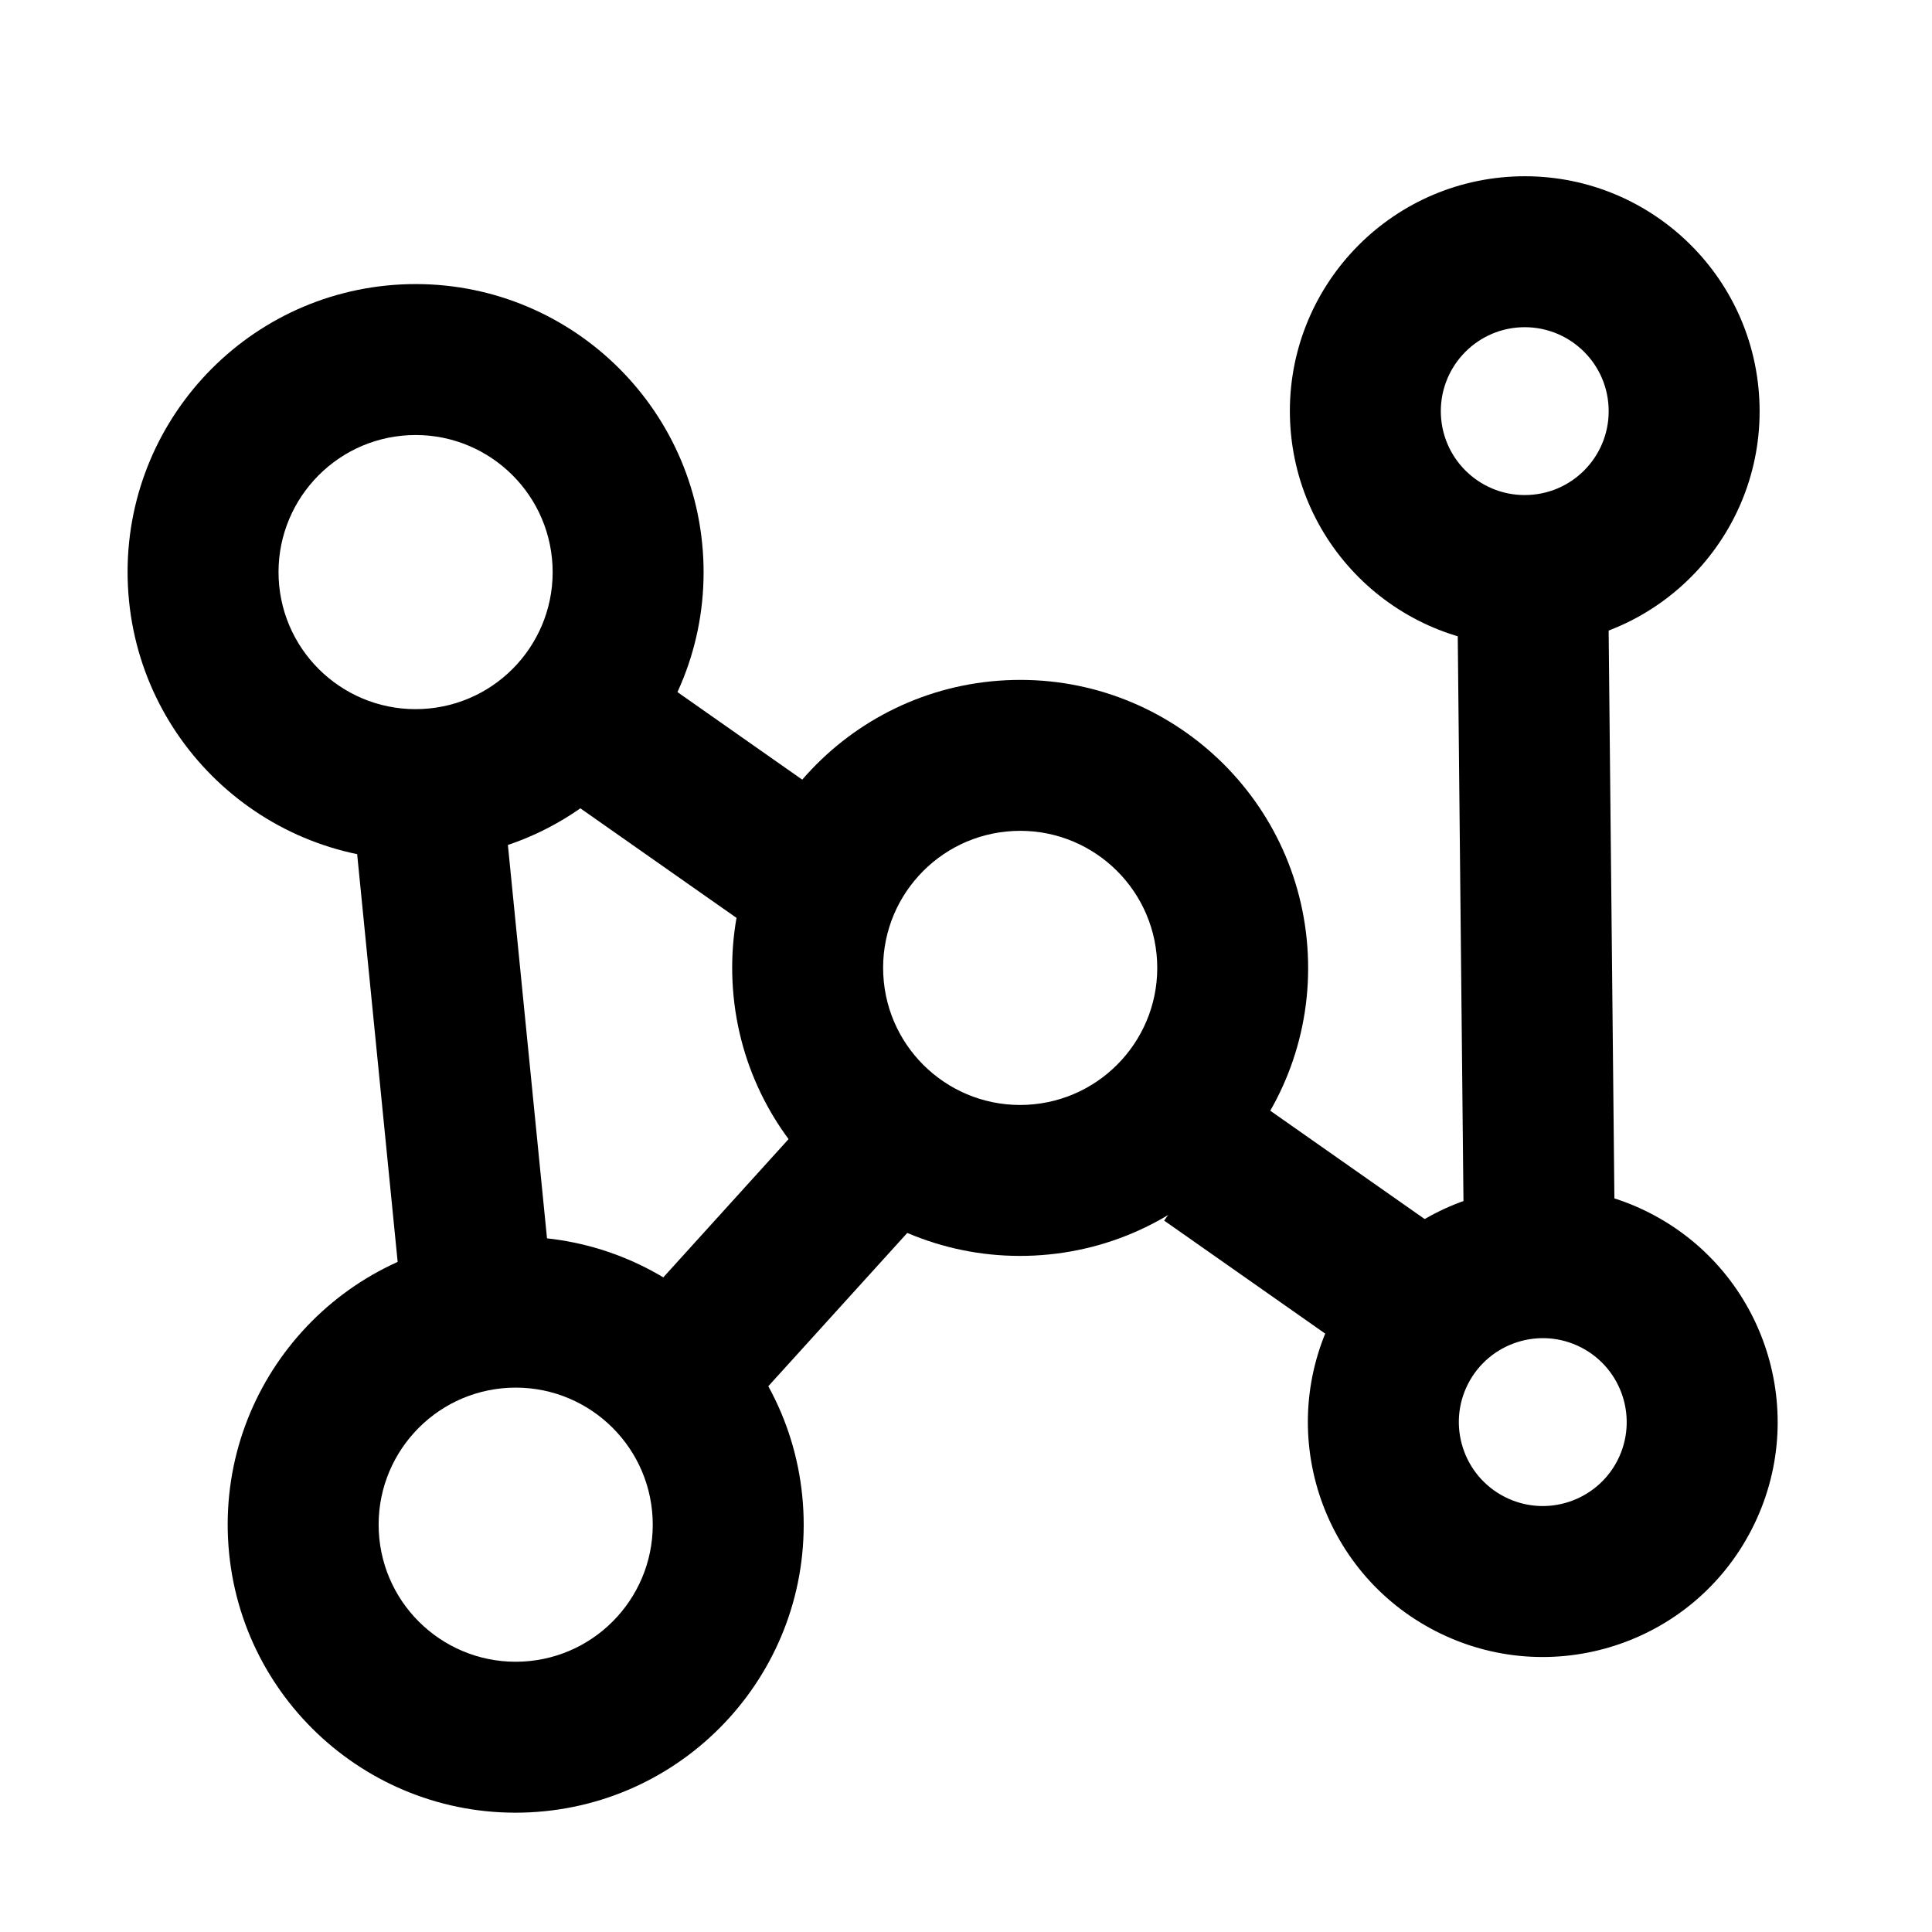
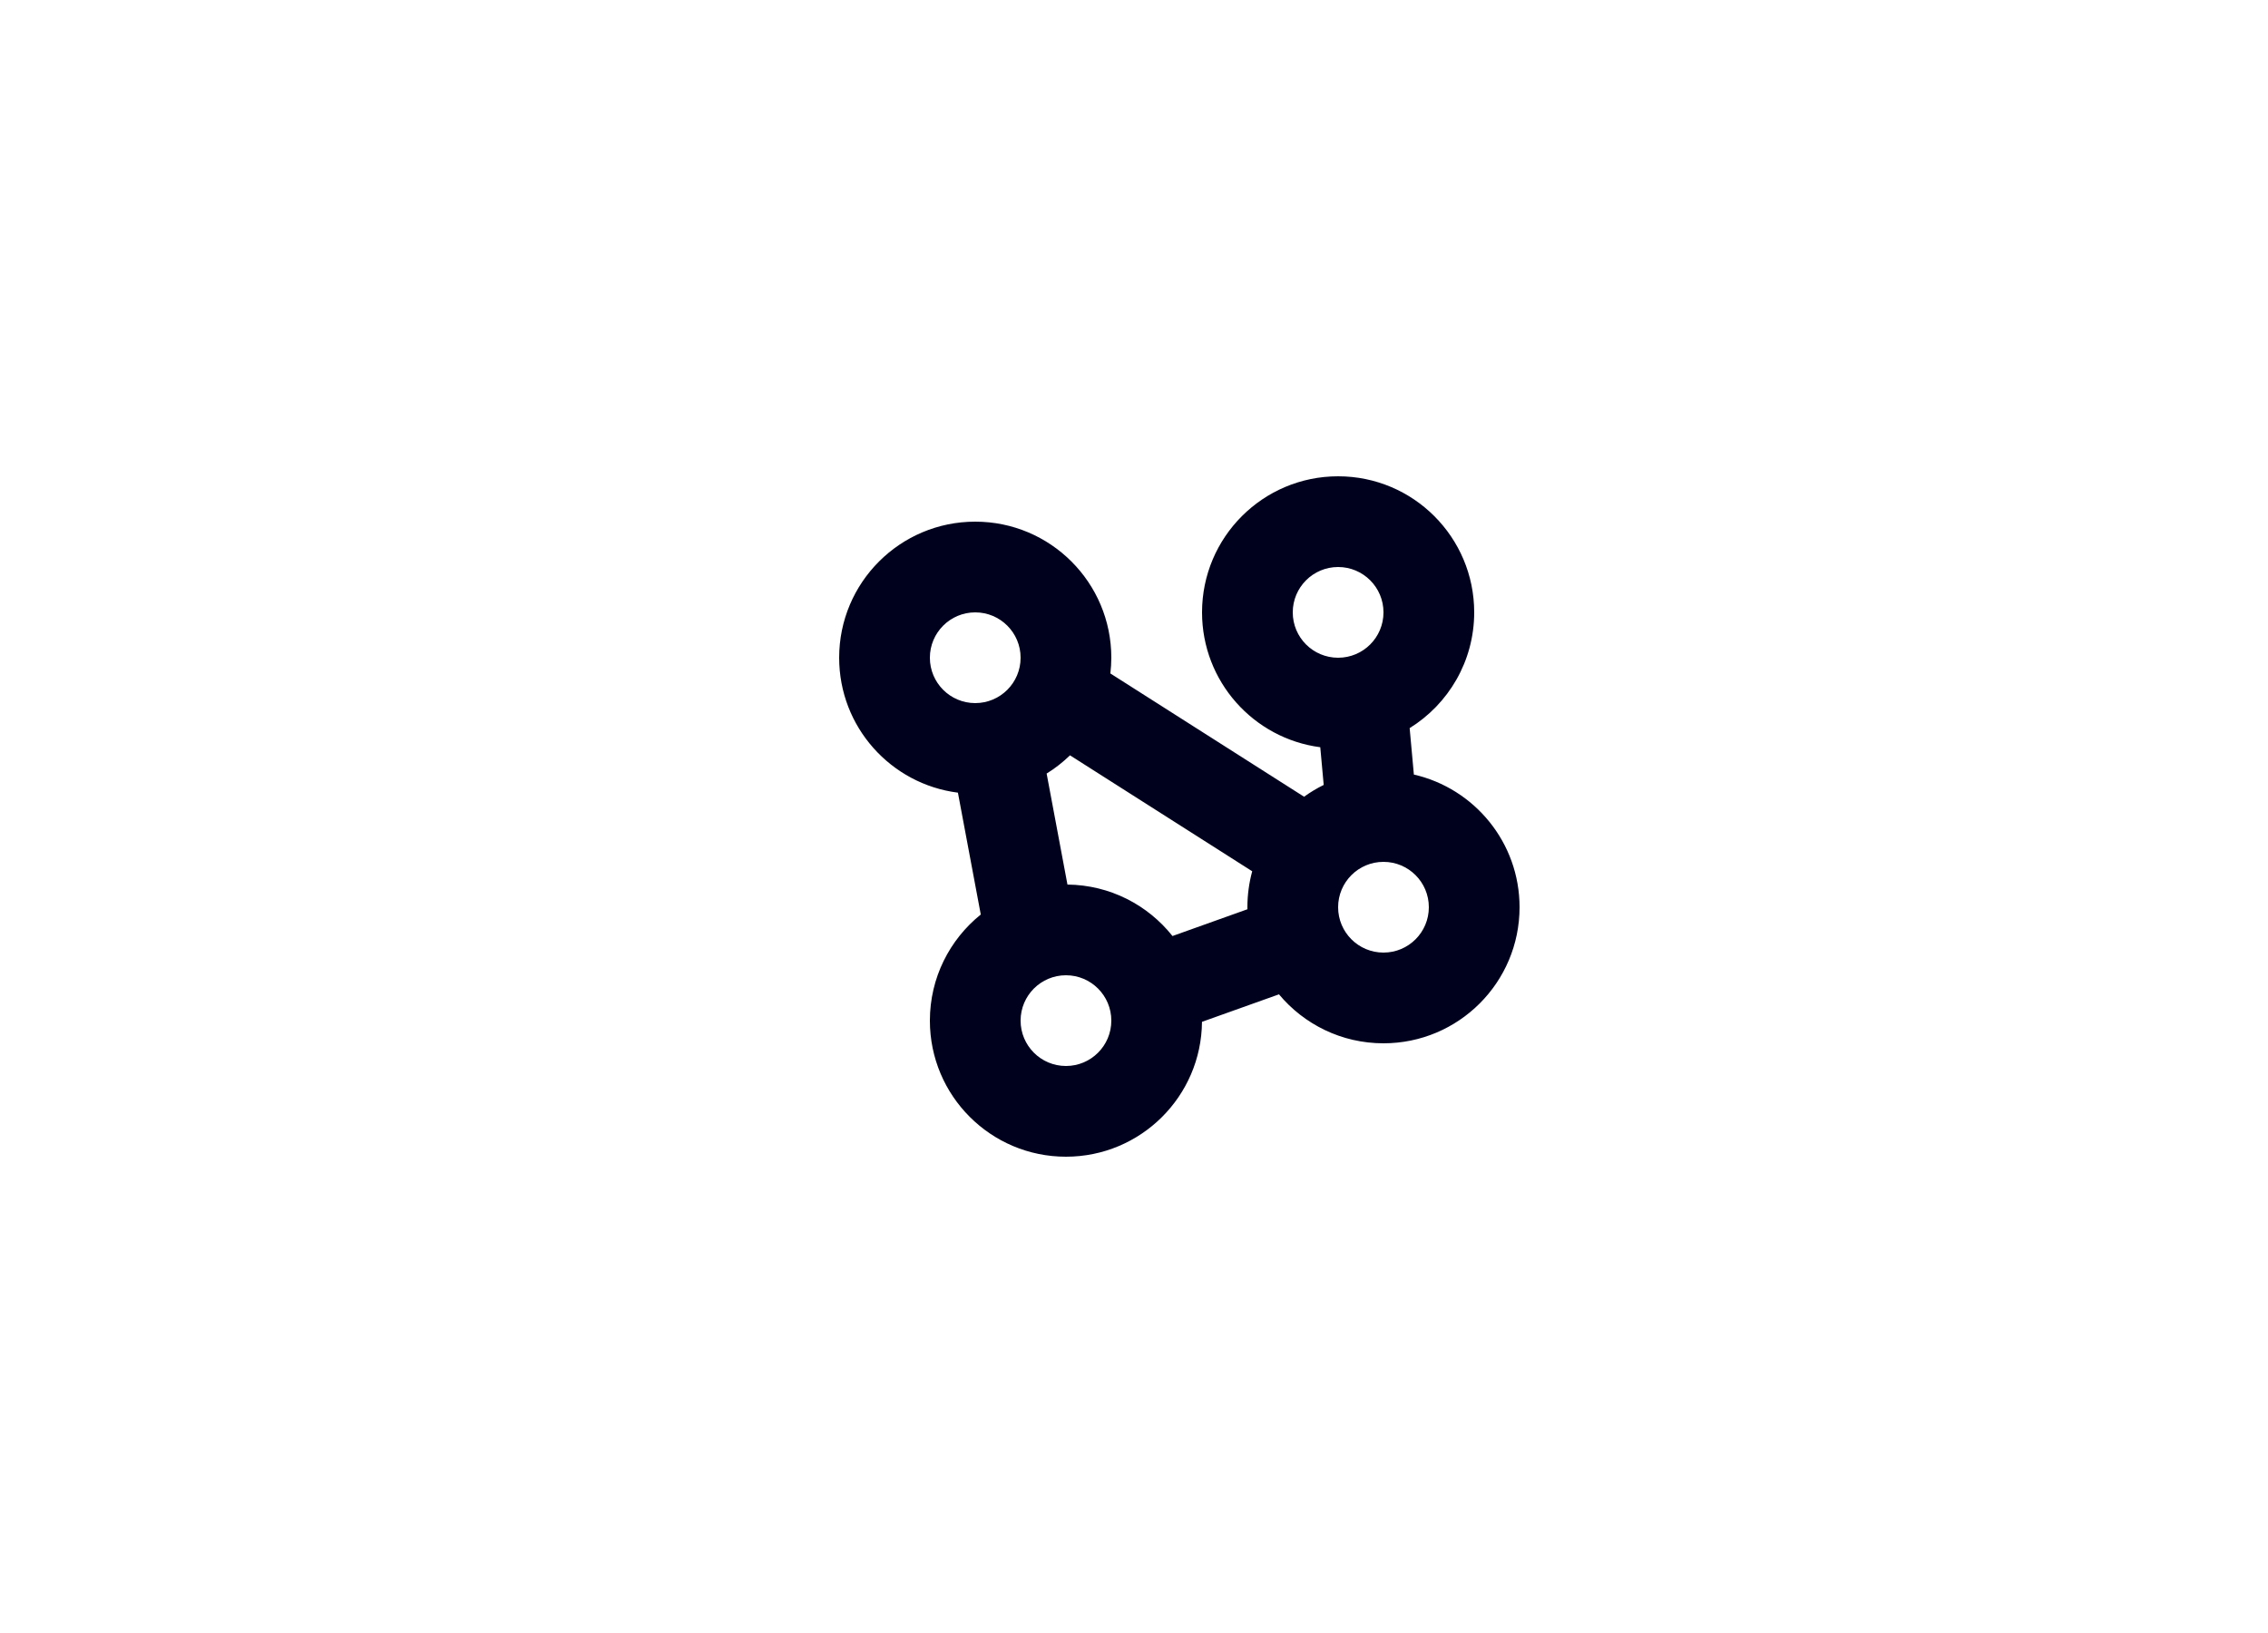
- <svg xmlns="http://www.w3.org/2000/svg" width="32" height="32" viewBox="0 0 32 32" fill="none">
-   <path d="M19.165 15.92C19.226 17.172 18.26 18.237 17.008 18.299C15.756 18.36 14.692 17.395 14.63 16.143C14.568 14.891 15.533 13.826 16.785 13.764C18.037 13.702 19.103 14.668 19.165 15.92ZM21.661 15.797C21.532 13.166 19.294 11.138 16.662 11.267C14.031 11.397 12.004 13.635 12.133 16.266C12.263 18.897 14.5 20.925 17.131 20.796C19.762 20.666 21.791 18.428 21.661 15.797Z" fill="black" />
-   <path d="M26.643 6.742C26.681 7.509 26.089 8.161 25.323 8.198C24.556 8.236 23.904 7.645 23.866 6.878C23.829 6.112 24.42 5.459 25.186 5.421C25.953 5.384 26.606 5.975 26.643 6.742ZM29.14 6.619C29.035 4.473 27.209 2.819 25.063 2.924C22.918 3.03 21.264 4.856 21.369 7.001C21.475 9.147 23.3 10.8 25.445 10.695C27.591 10.59 29.246 8.765 29.14 6.619Z" fill="black" />
-   <path d="M9.151 9.365C9.212 10.617 8.247 11.681 6.995 11.743C5.743 11.804 4.678 10.839 4.616 9.588C4.555 8.336 5.52 7.27 6.772 7.208C8.024 7.147 9.089 8.112 9.151 9.365ZM11.648 9.242C11.518 6.611 9.28 4.582 6.649 4.711C4.018 4.841 1.99 7.079 2.119 9.71C2.249 12.341 4.486 14.369 7.117 14.24C9.748 14.111 11.777 11.873 11.648 9.242Z" fill="black" />
-   <path d="M10.809 25.142C10.87 26.394 9.905 27.459 8.653 27.521C7.401 27.582 6.336 26.617 6.274 25.365C6.213 24.113 7.178 23.048 8.43 22.986C9.682 22.925 10.747 23.89 10.809 25.142ZM13.306 25.02C13.177 22.388 10.938 20.36 8.307 20.489C5.676 20.619 3.648 22.857 3.777 25.488C3.907 28.119 6.145 30.147 8.775 30.018C11.407 29.888 13.435 27.651 13.306 25.02Z" fill="black" />
-   <path d="M15.757 19.616L11.996 23.765L10.144 22.087L13.904 17.937L15.757 19.616Z" fill="black" />
-   <path d="M14.015 13.424L12.578 15.469L8.472 12.588L9.908 10.542L14.015 13.424Z" fill="black" />
-   <path d="M24.825 21.053L23.389 23.099L19.282 20.217L20.719 18.172L24.825 21.053Z" fill="black" />
-   <path d="M9.172 21.635L6.684 21.882L5.813 13.115L8.3 12.867L9.172 21.635Z" fill="black" />
-   <path d="M26.634 9.433L26.751 20.987L24.251 21.013L24.134 9.459L26.634 9.433Z" fill="black" />
-   <path d="M26.189 22.318C26.871 22.669 27.14 23.507 26.79 24.19C26.439 24.872 25.601 25.142 24.919 24.791C24.236 24.441 23.966 23.602 24.316 22.92C24.667 22.237 25.506 21.967 26.189 22.318ZM27.331 20.094C25.42 19.113 23.074 19.866 22.093 21.777C21.111 23.689 21.865 26.034 23.776 27.015C25.687 27.996 28.032 27.243 29.013 25.332C29.995 23.421 29.242 21.076 27.331 20.094Z" fill="black" />
+ <svg xmlns="http://www.w3.org/2000/svg" width="100" height="72" viewBox="0 0 100 72" fill="none">
+   <path d="M59 21C62.314 21 65 23.686 65 27C65 29.156 63.862 31.046 62.154 32.103L62.34 34.151C65.008 34.76 67 37.147 67 40C67 43.314 64.314 46 61 46C59.148 46 57.492 45.16 56.392 43.841L52.998 45.053C52.97 48.342 50.296 51 47 51C43.686 51 41 48.314 41 45C41 43.108 41.876 41.422 43.244 40.322L42.236 34.949C39.283 34.574 37 32.055 37 29C37 25.686 39.686 23 43 23C46.314 23 49 25.686 49 29C49 29.235 48.984 29.466 48.958 29.693L57.499 35.128C57.771 34.932 58.06 34.757 58.364 34.608L58.213 32.946C55.271 32.561 53 30.047 53 27C53 23.686 55.686 21 59 21ZM47 43C45.895 43 45 43.895 45 45C45 46.105 45.895 47 47 47C48.105 47 49 46.105 49 45C49 43.895 48.105 43 47 43ZM61 38C59.895 38 59 38.895 59 40C59 41.105 59.895 42 61 42C62.105 42 63 41.105 63 40C63 38.895 62.105 38 61 38ZM47.178 33.303C46.865 33.606 46.521 33.877 46.148 34.107L47.066 39.001C48.943 39.021 50.611 39.903 51.697 41.27L55.002 40.089C55.002 40.059 55 40.03 55 40C55 39.451 55.074 38.92 55.212 38.415L47.178 33.303ZM43 27C41.895 27 41 27.895 41 29C41 30.105 41.895 31 43 31C44.105 31 45 30.105 45 29C45 27.895 44.105 27 43 27ZM59 25C57.895 25 57 25.895 57 27C57 28.105 57.895 29 59 29C60.105 29 61 28.105 61 27C61 25.895 60.105 25 59 25Z" fill="#00021D" />
</svg>
